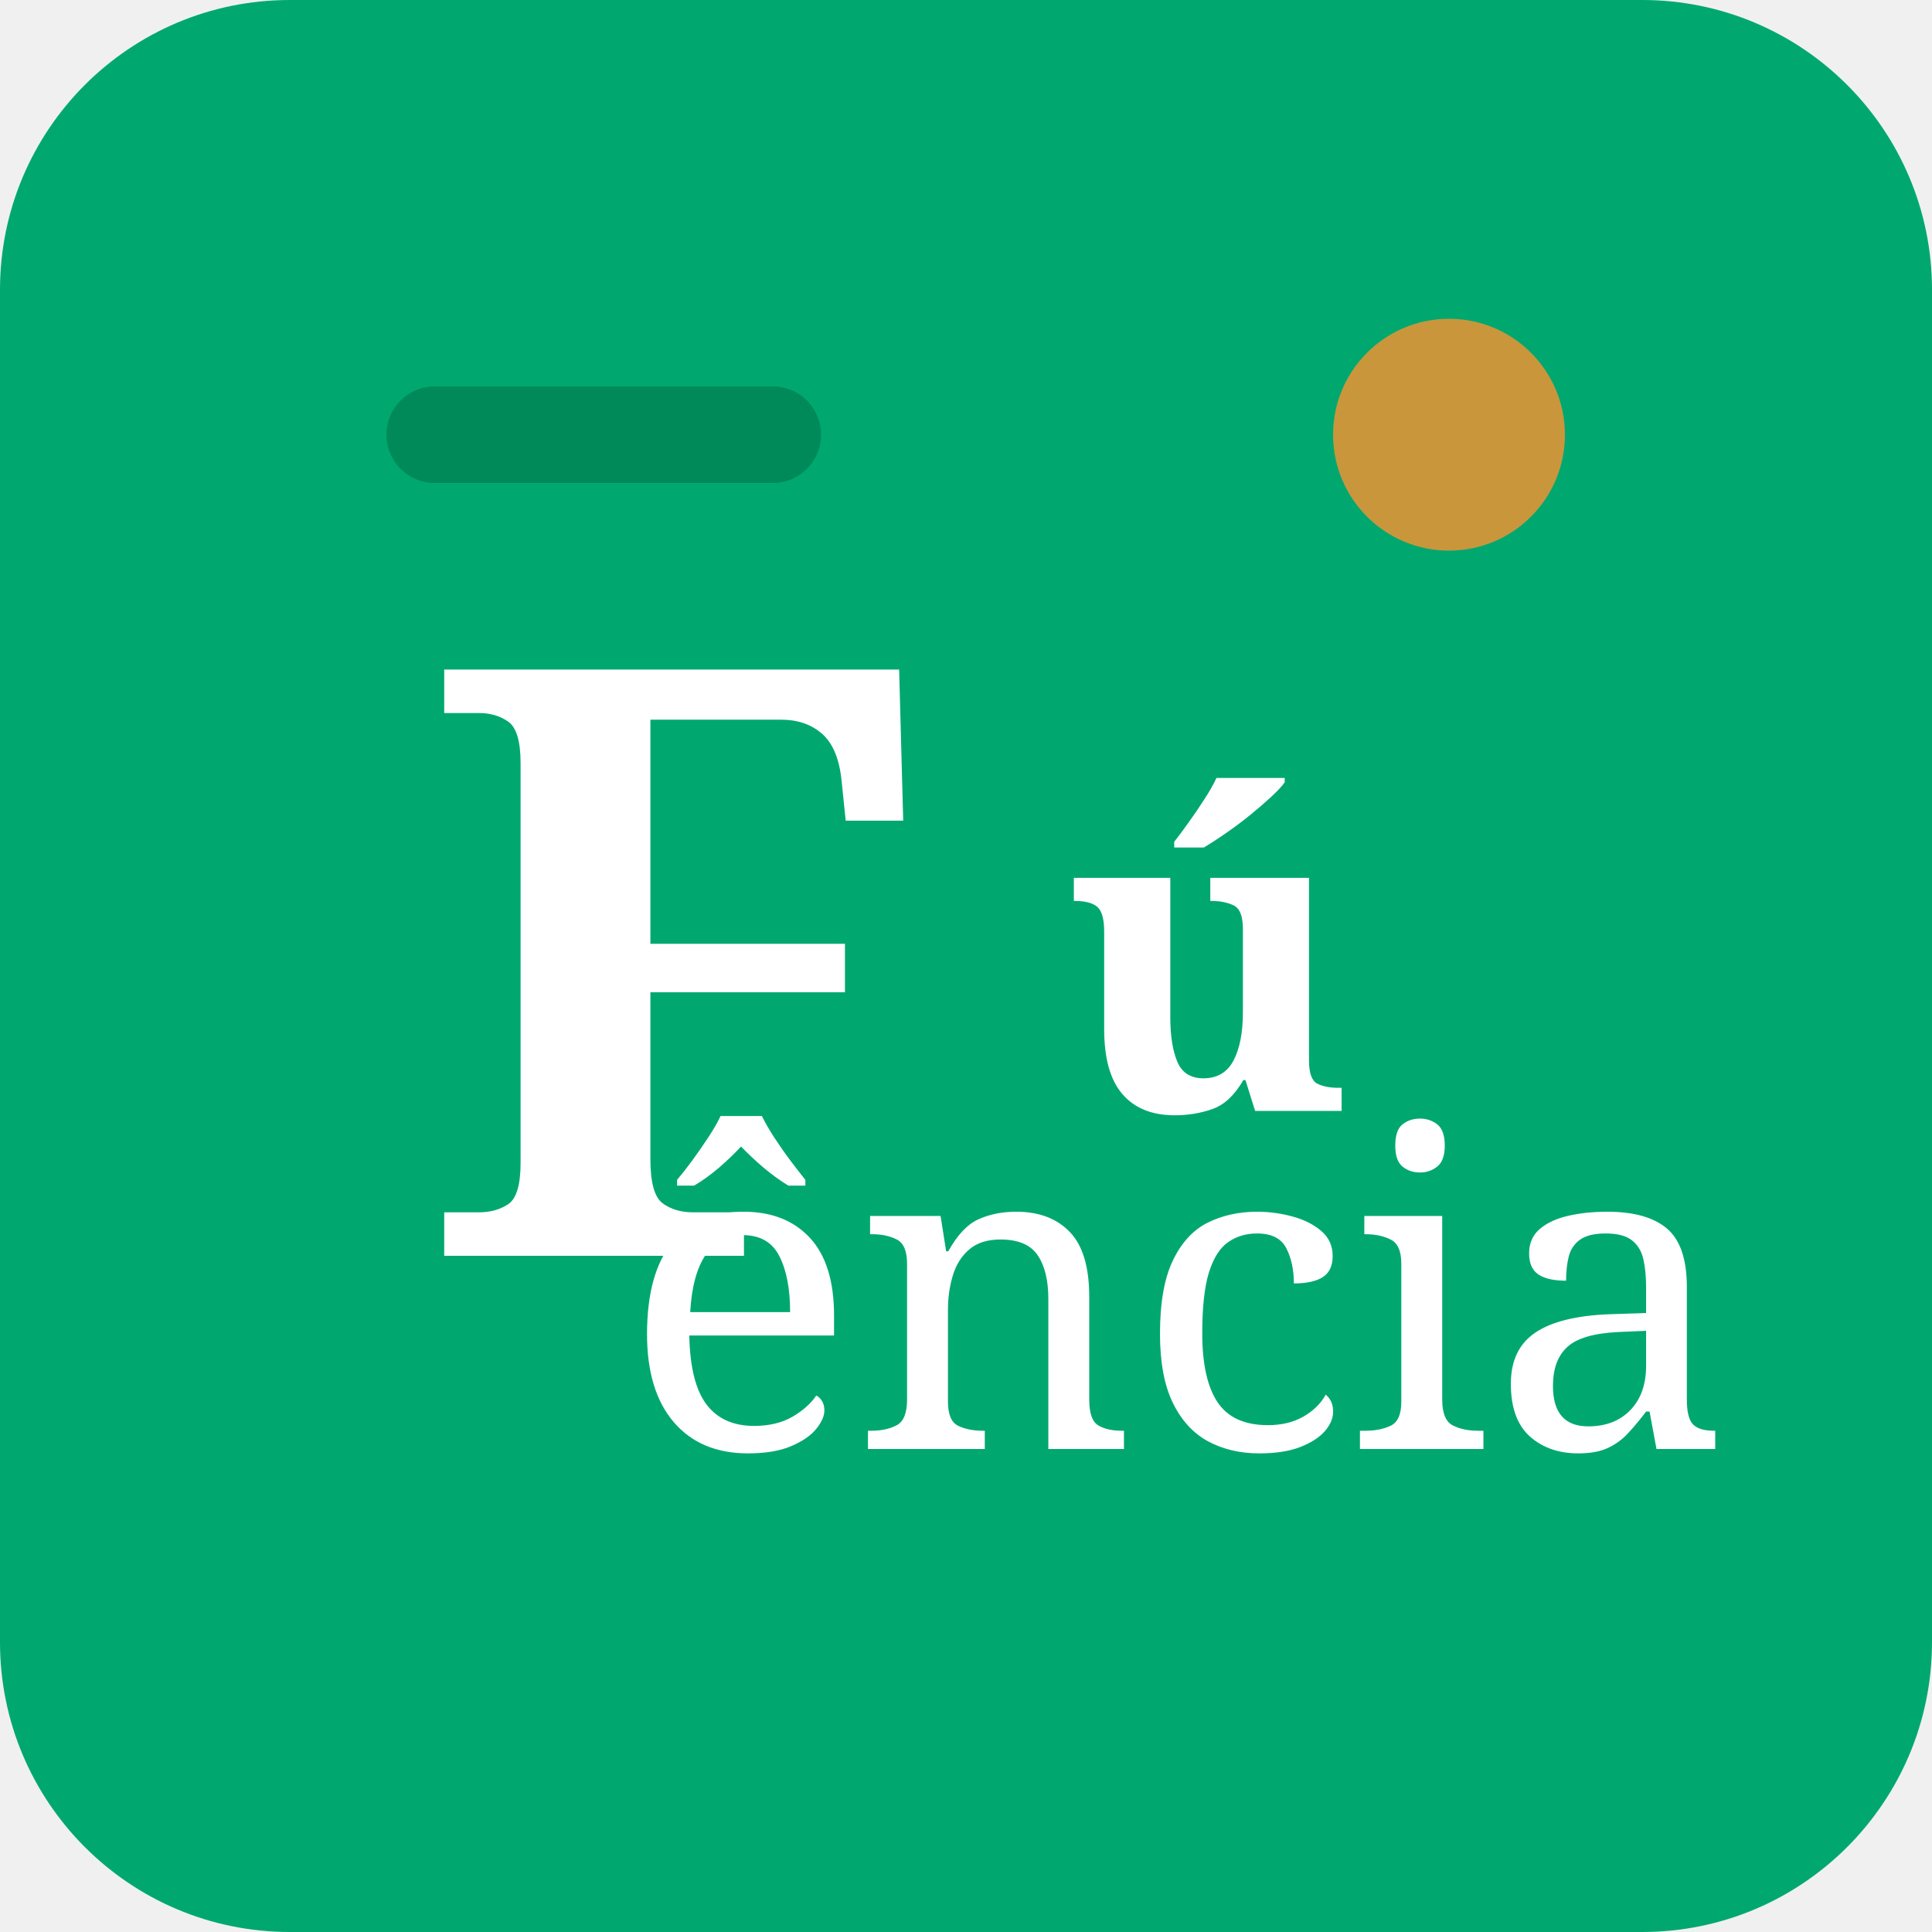
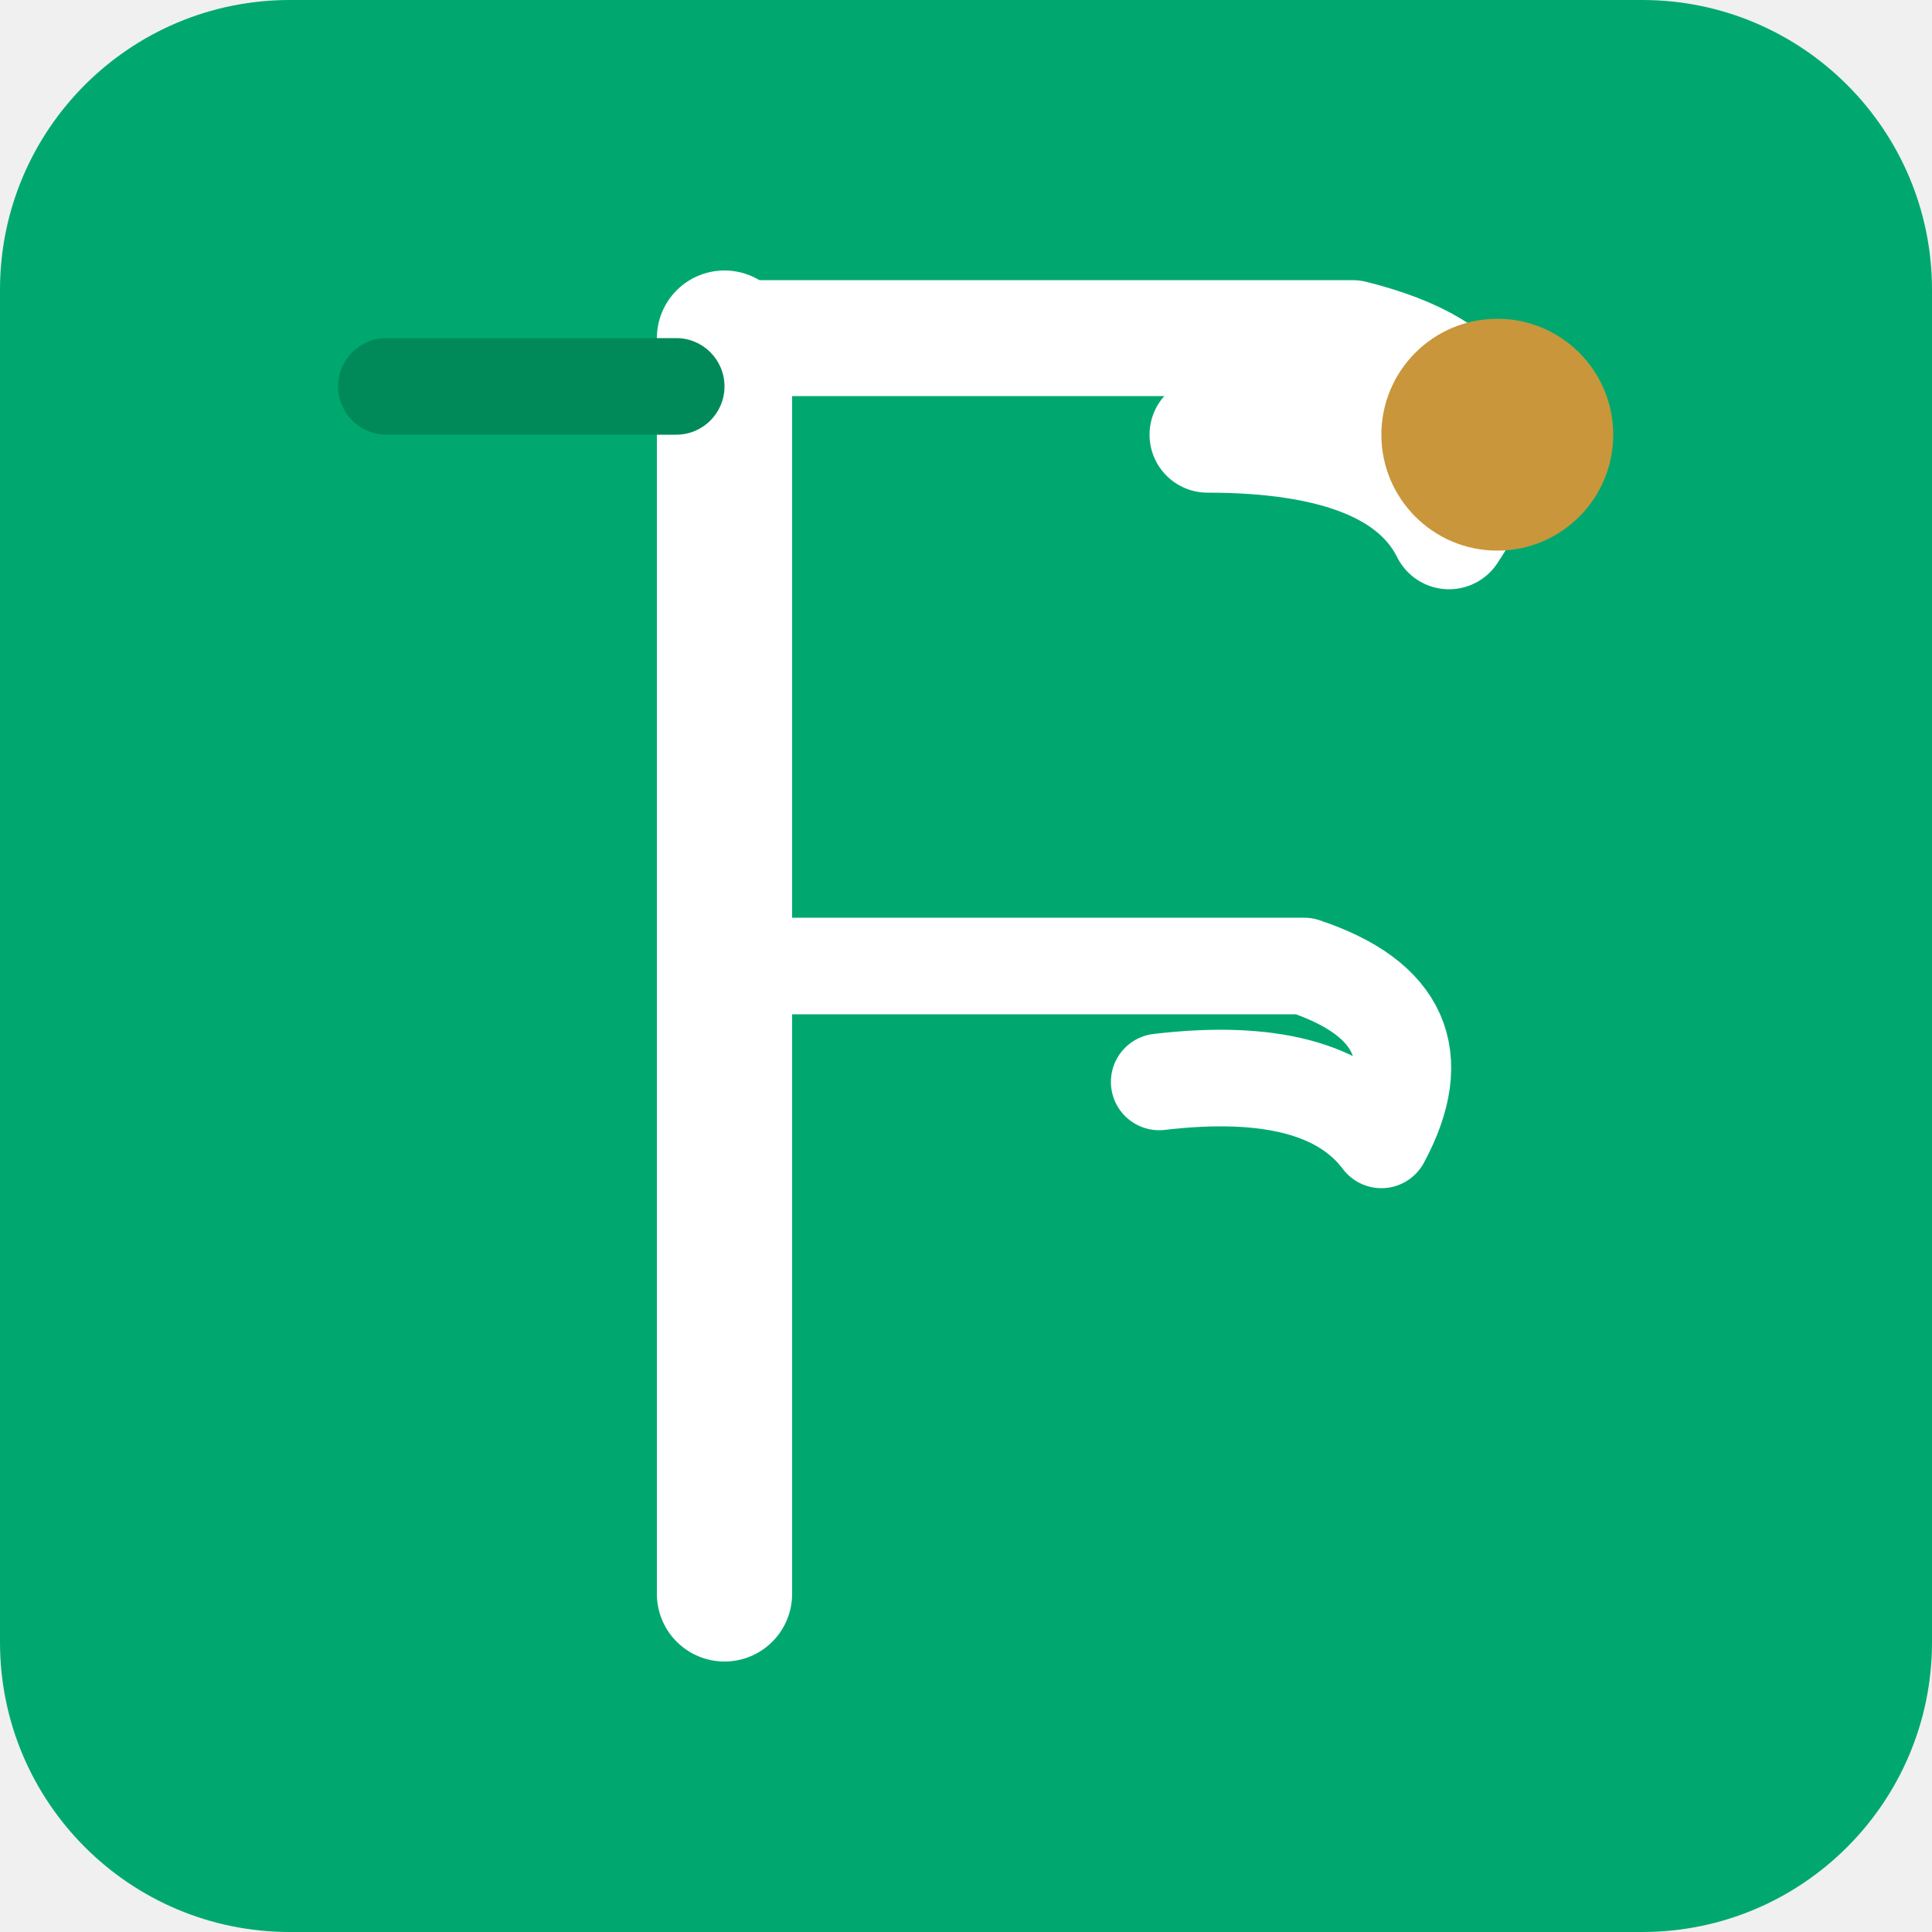
<svg xmlns="http://www.w3.org/2000/svg" viewBox="0 0 200 200" width="200" height="200">
  <rect width="200" height="200" rx="30" fill="#00a870" />
-   <text x="70" y="130" font-family="Georgia, serif" font-size="85" font-weight="bold" fill="white" text-anchor="middle">F</text>
-   <text x="125" y="115" font-family="Georgia, serif" font-size="45" font-weight="bold" fill="white" text-anchor="middle">ú</text>
-   <text x="122" y="150" font-family="Georgia, serif" font-size="45" fill="white" text-anchor="middle">ência</text>
-   <rect x="40" y="40" width="45" height="10" rx="5" fill="#008a5a" />
-   <circle cx="150" cy="45" r="12" fill="#c9963c" />
+   <path d="M75 35 L75 165" stroke="white" stroke-width="14" stroke-linecap="round" fill="none" />
+   <path d="M75 35 L140 35 Q160 40 150 55 Q145 45 125 45" stroke="white" stroke-width="12" stroke-linecap="round" stroke-linejoin="round" fill="none" />
+   <path d="M75 100 L135 100 Q150 105 143 118 Q137 110 120 112" stroke="white" stroke-width="10" stroke-linecap="round" stroke-linejoin="round" fill="none" />
+   <rect x="35" y="35" width="40" height="10" rx="5" fill="#008a5a" />
+   <circle cx="155" cy="45" r="12" fill="#c9963c" />
</svg>
